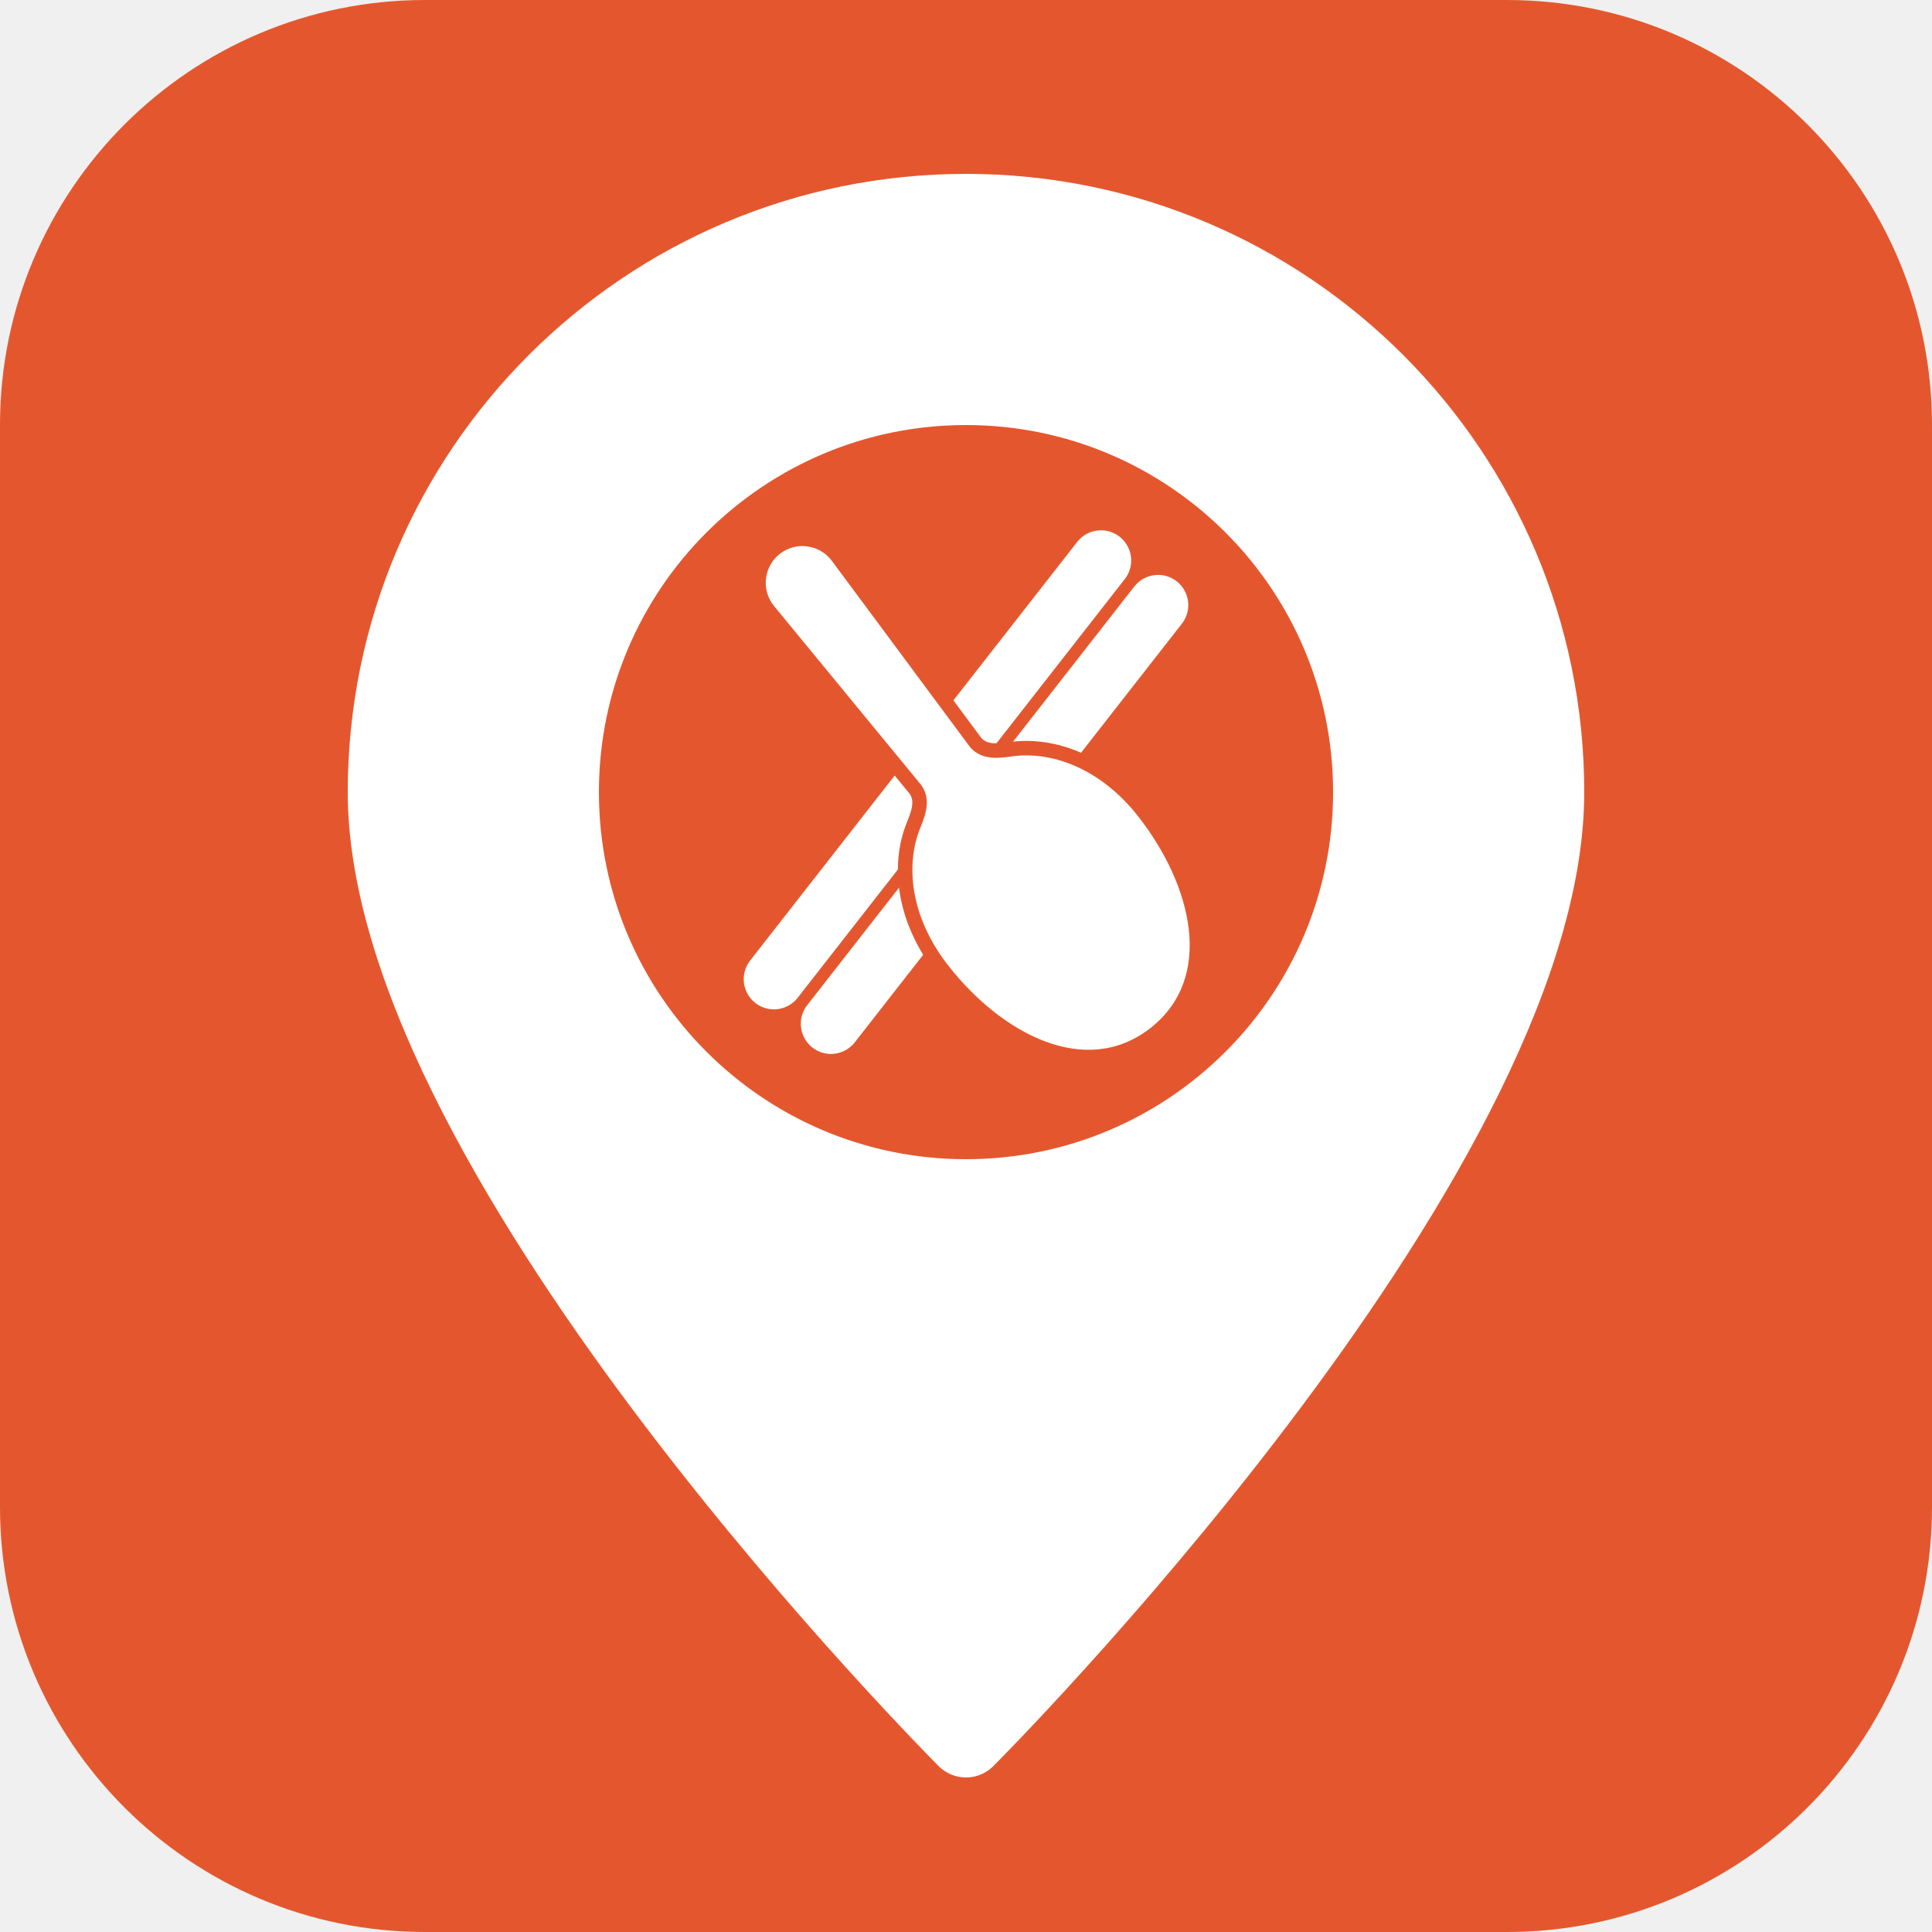
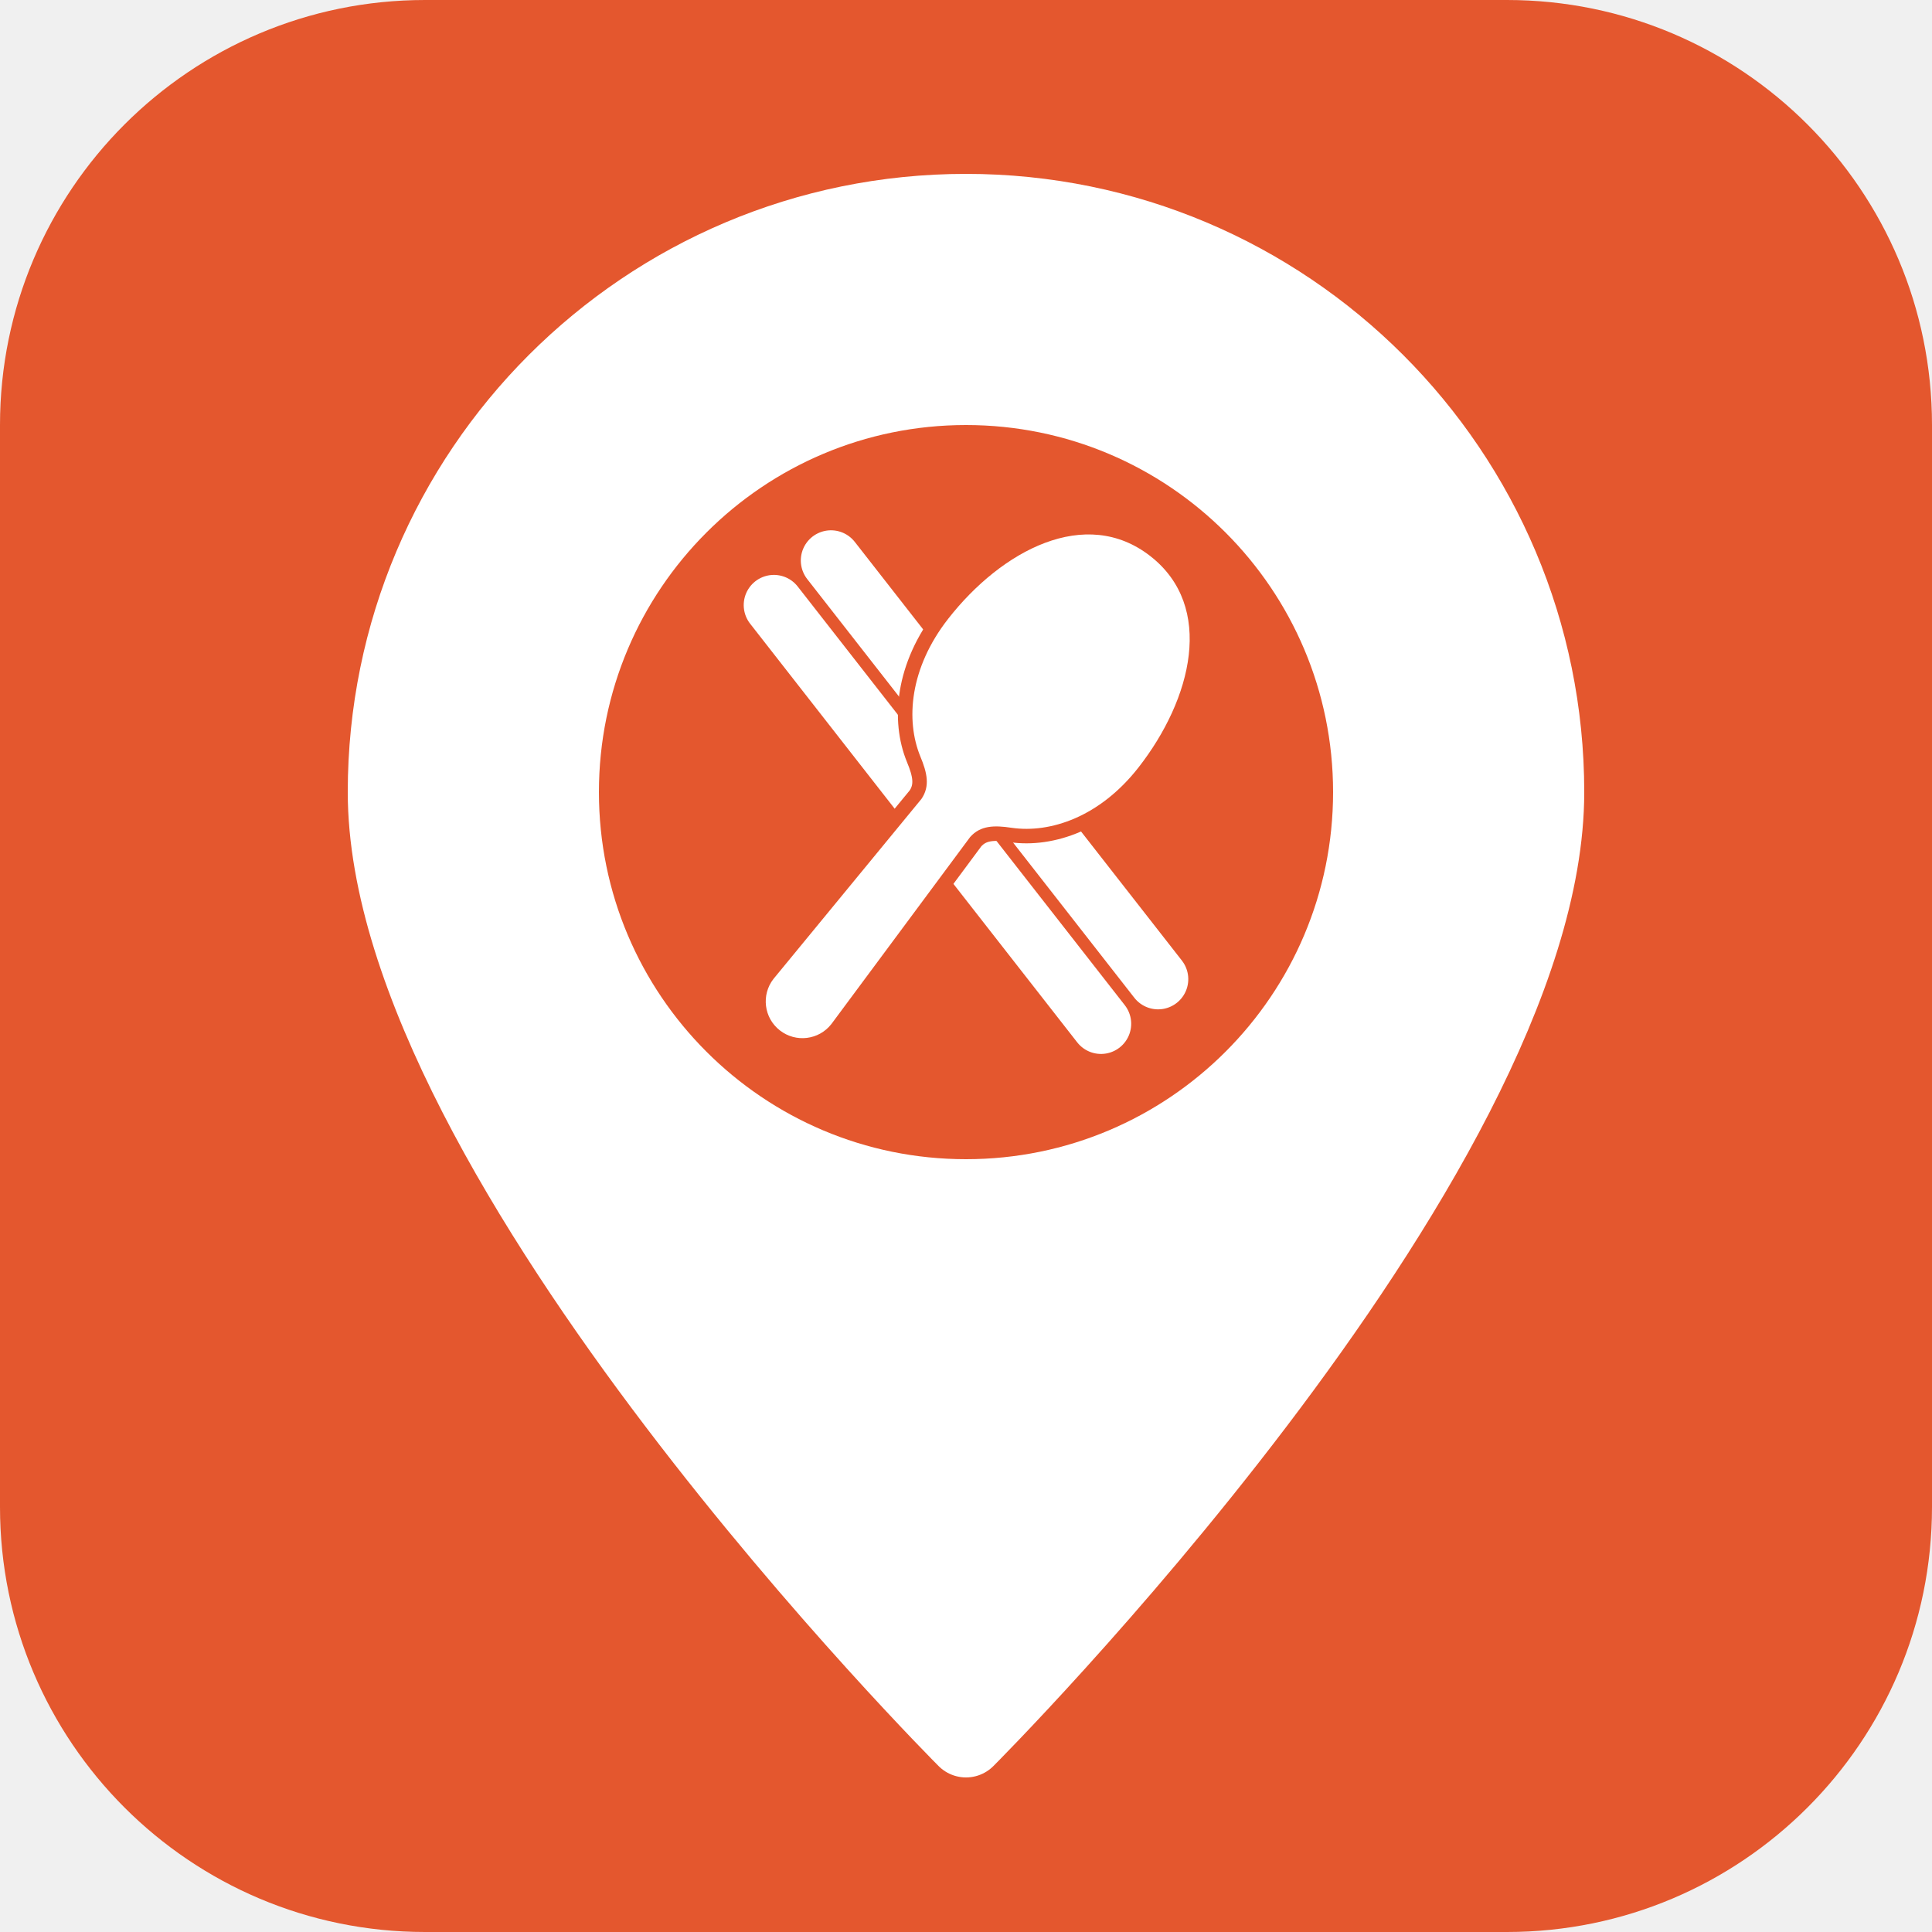
<svg xmlns="http://www.w3.org/2000/svg" width="512" height="512" viewBox="0 0 100 100">
  <rect width="100" height="100" rx="22" fill="#E4572E" />
  <path d="M50 90C50 90 20 60 20 41a30 30 0 1 1 60 0C80 60 50 90 50 90Z" fill="#FFFFFF" stroke="#FFFFFF" stroke-width="4" stroke-linejoin="round" />
  <circle cx="50" cy="41" r="19" fill="#E4572E" />
-   <g transform="translate(50 41) scale(0.5) rotate(180)">
-     <g transform="rotate(38)" fill="none" stroke-linecap="round">
+   <g transform="translate(50 41) scale(0.5)">
+     <g transform="rotate(-38)" fill="none" stroke-linecap="round">
      <path d="M-3.75 -27.5v55M3.75 -27.5v55" stroke="#FFFFFF" stroke-width="6.25" />
    </g>
-     <path transform="rotate(-38)" d="M0 -31C8.5 -31 12.5 -22 12.5 -13C12.5 -6.5 9.5 -2 6 0C4.4 0.9 3.3 1.8 3.2 3.4L3.8 27.5A3.8 3.8 0 0 1 -3.8 27.5L-3.2 3.4C-3.3 1.8 -4.4 0.9 -6 0C-9.5 -2 -12.5 -6.5 -12.5 -13C-12.5 -22 -8.5 -31 0 -31Z" fill="#FFFFFF" stroke="#E4572E" stroke-width="3" stroke-linejoin="round" paint-order="stroke" />
+     <path transform="rotate(38)" d="M0 -31C8.5 -31 12.5 -22 12.5 -13C12.5 -6.5 9.5 -2 6 0C4.4 0.9 3.3 1.8 3.2 3.4L3.8 27.5A3.8 3.8 0 0 1 -3.8 27.5L-3.2 3.4C-3.3 1.8 -4.4 0.9 -6 0C-9.5 -2 -12.5 -6.5 -12.5 -13C-12.5 -22 -8.5 -31 0 -31Z" fill="#FFFFFF" stroke="#E4572E" stroke-width="3" stroke-linejoin="round" paint-order="stroke" />
  </g>
</svg>
